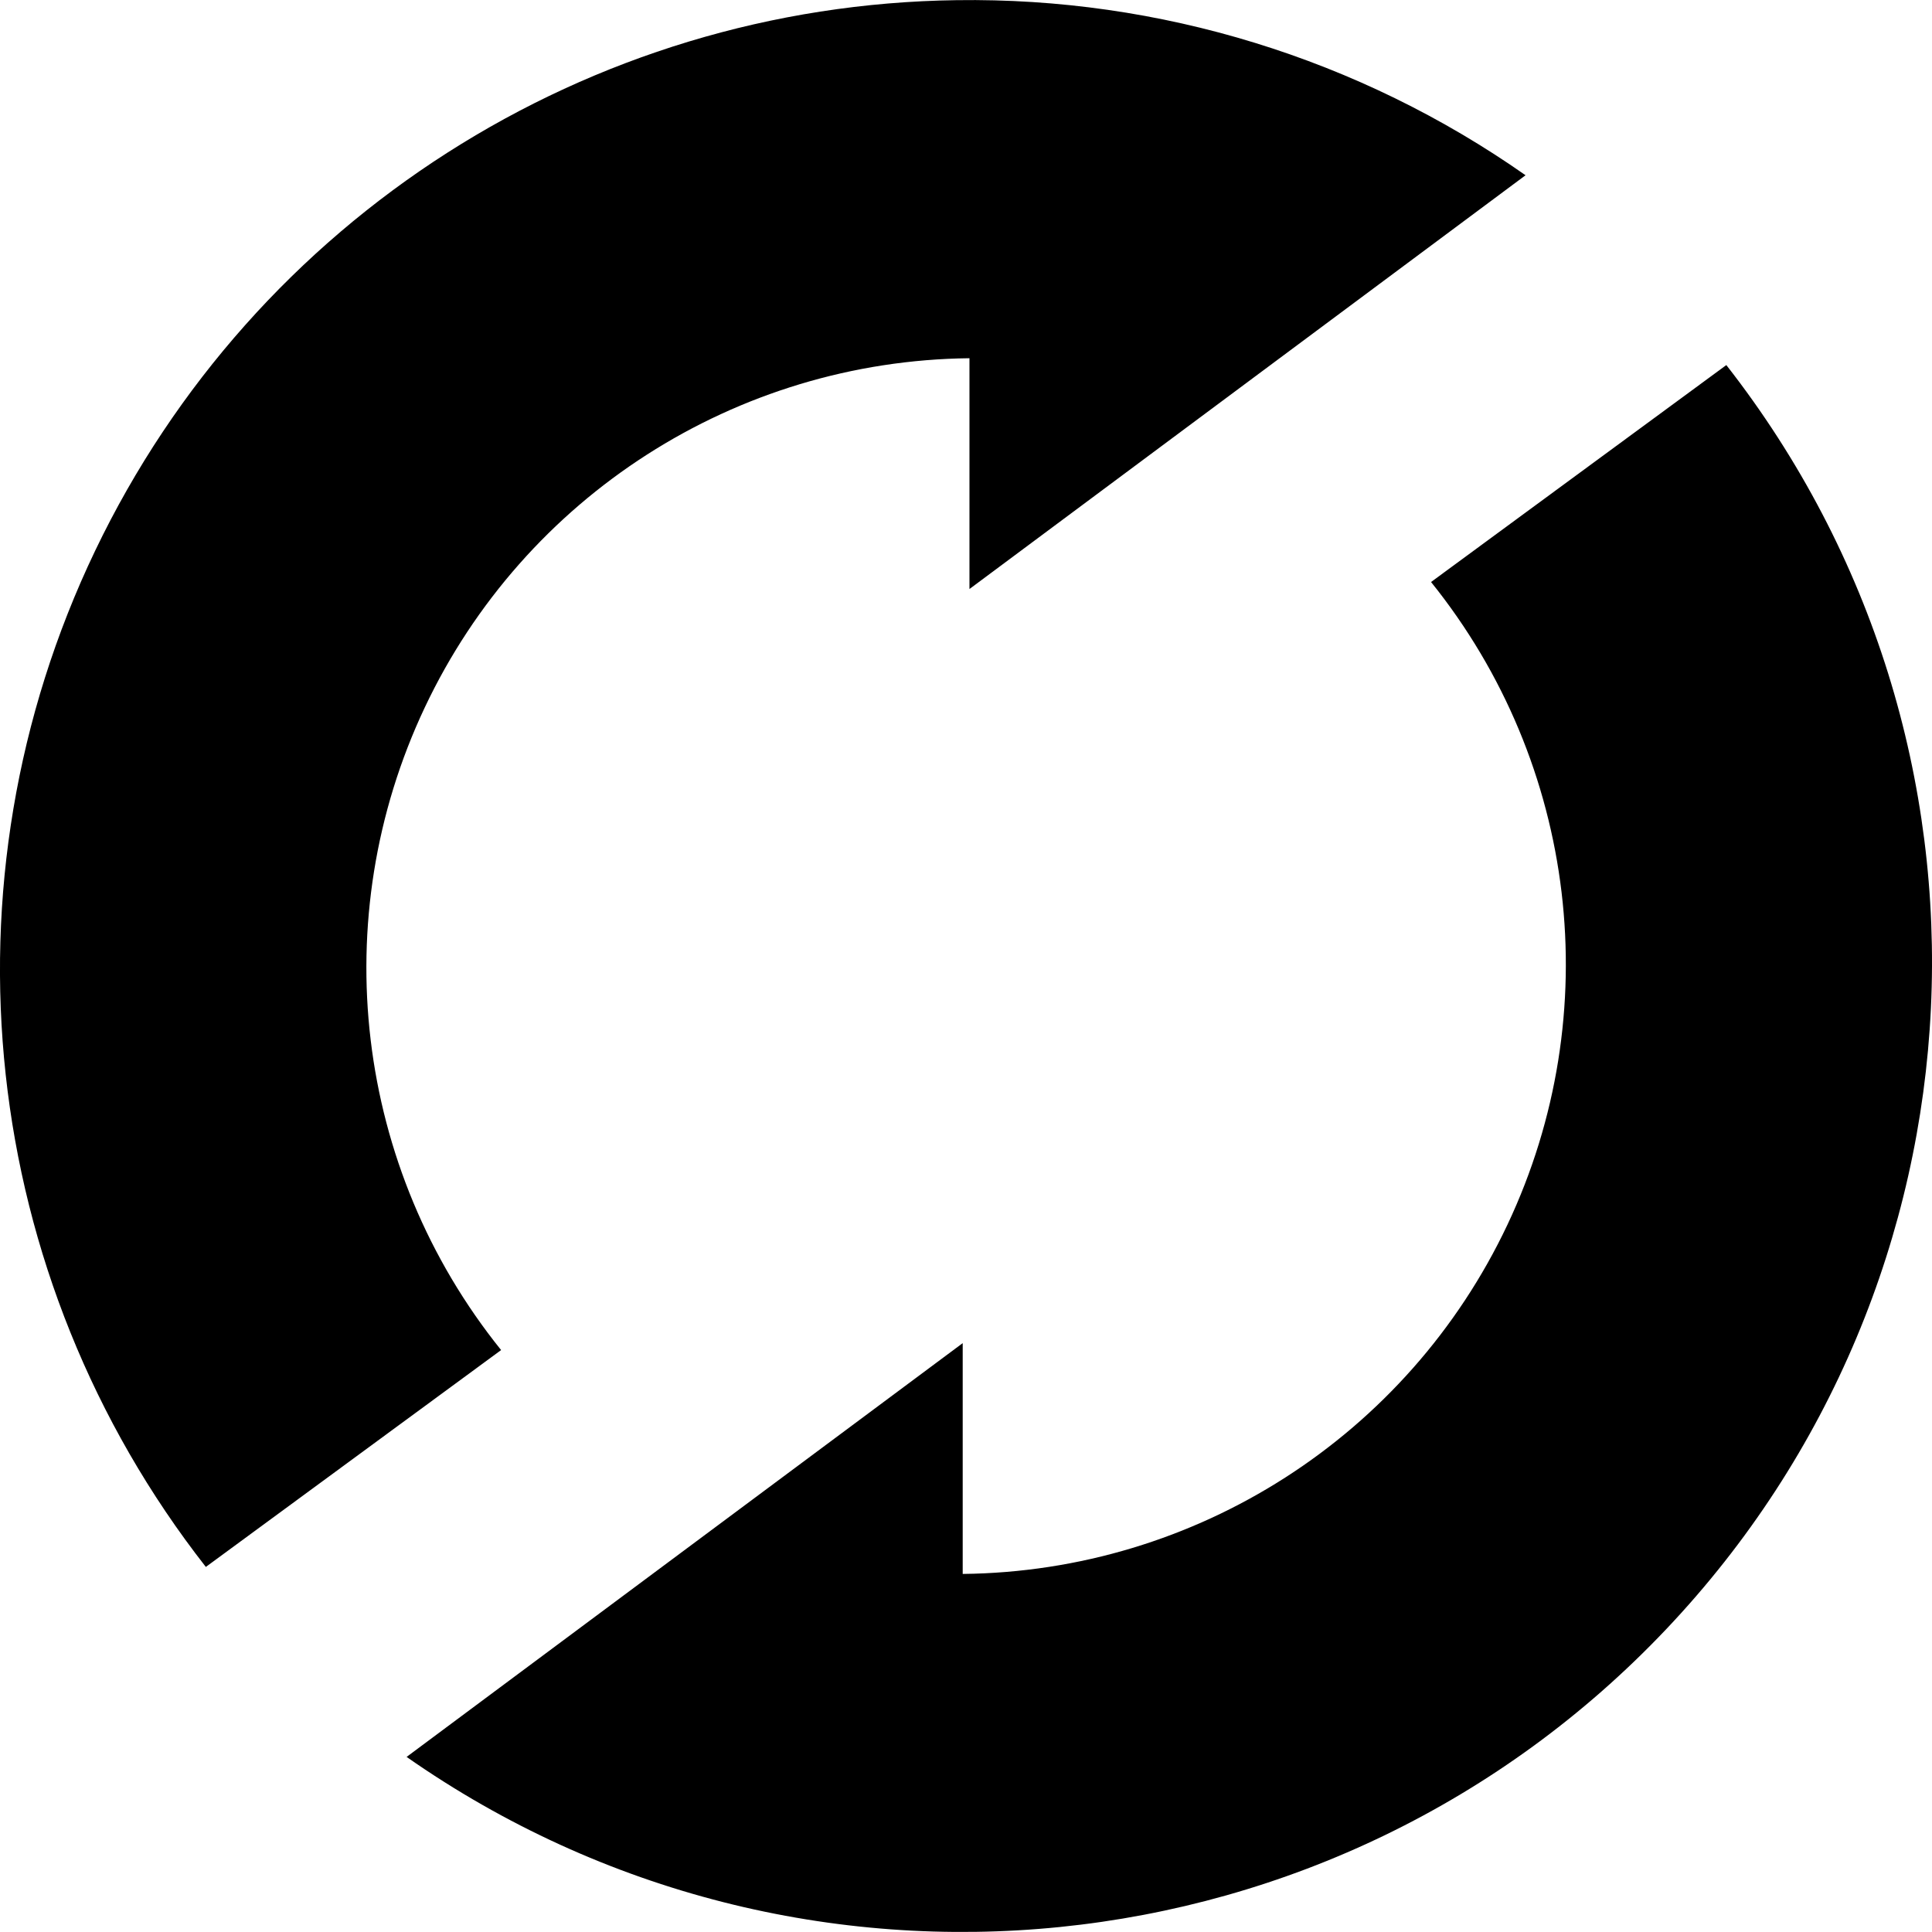
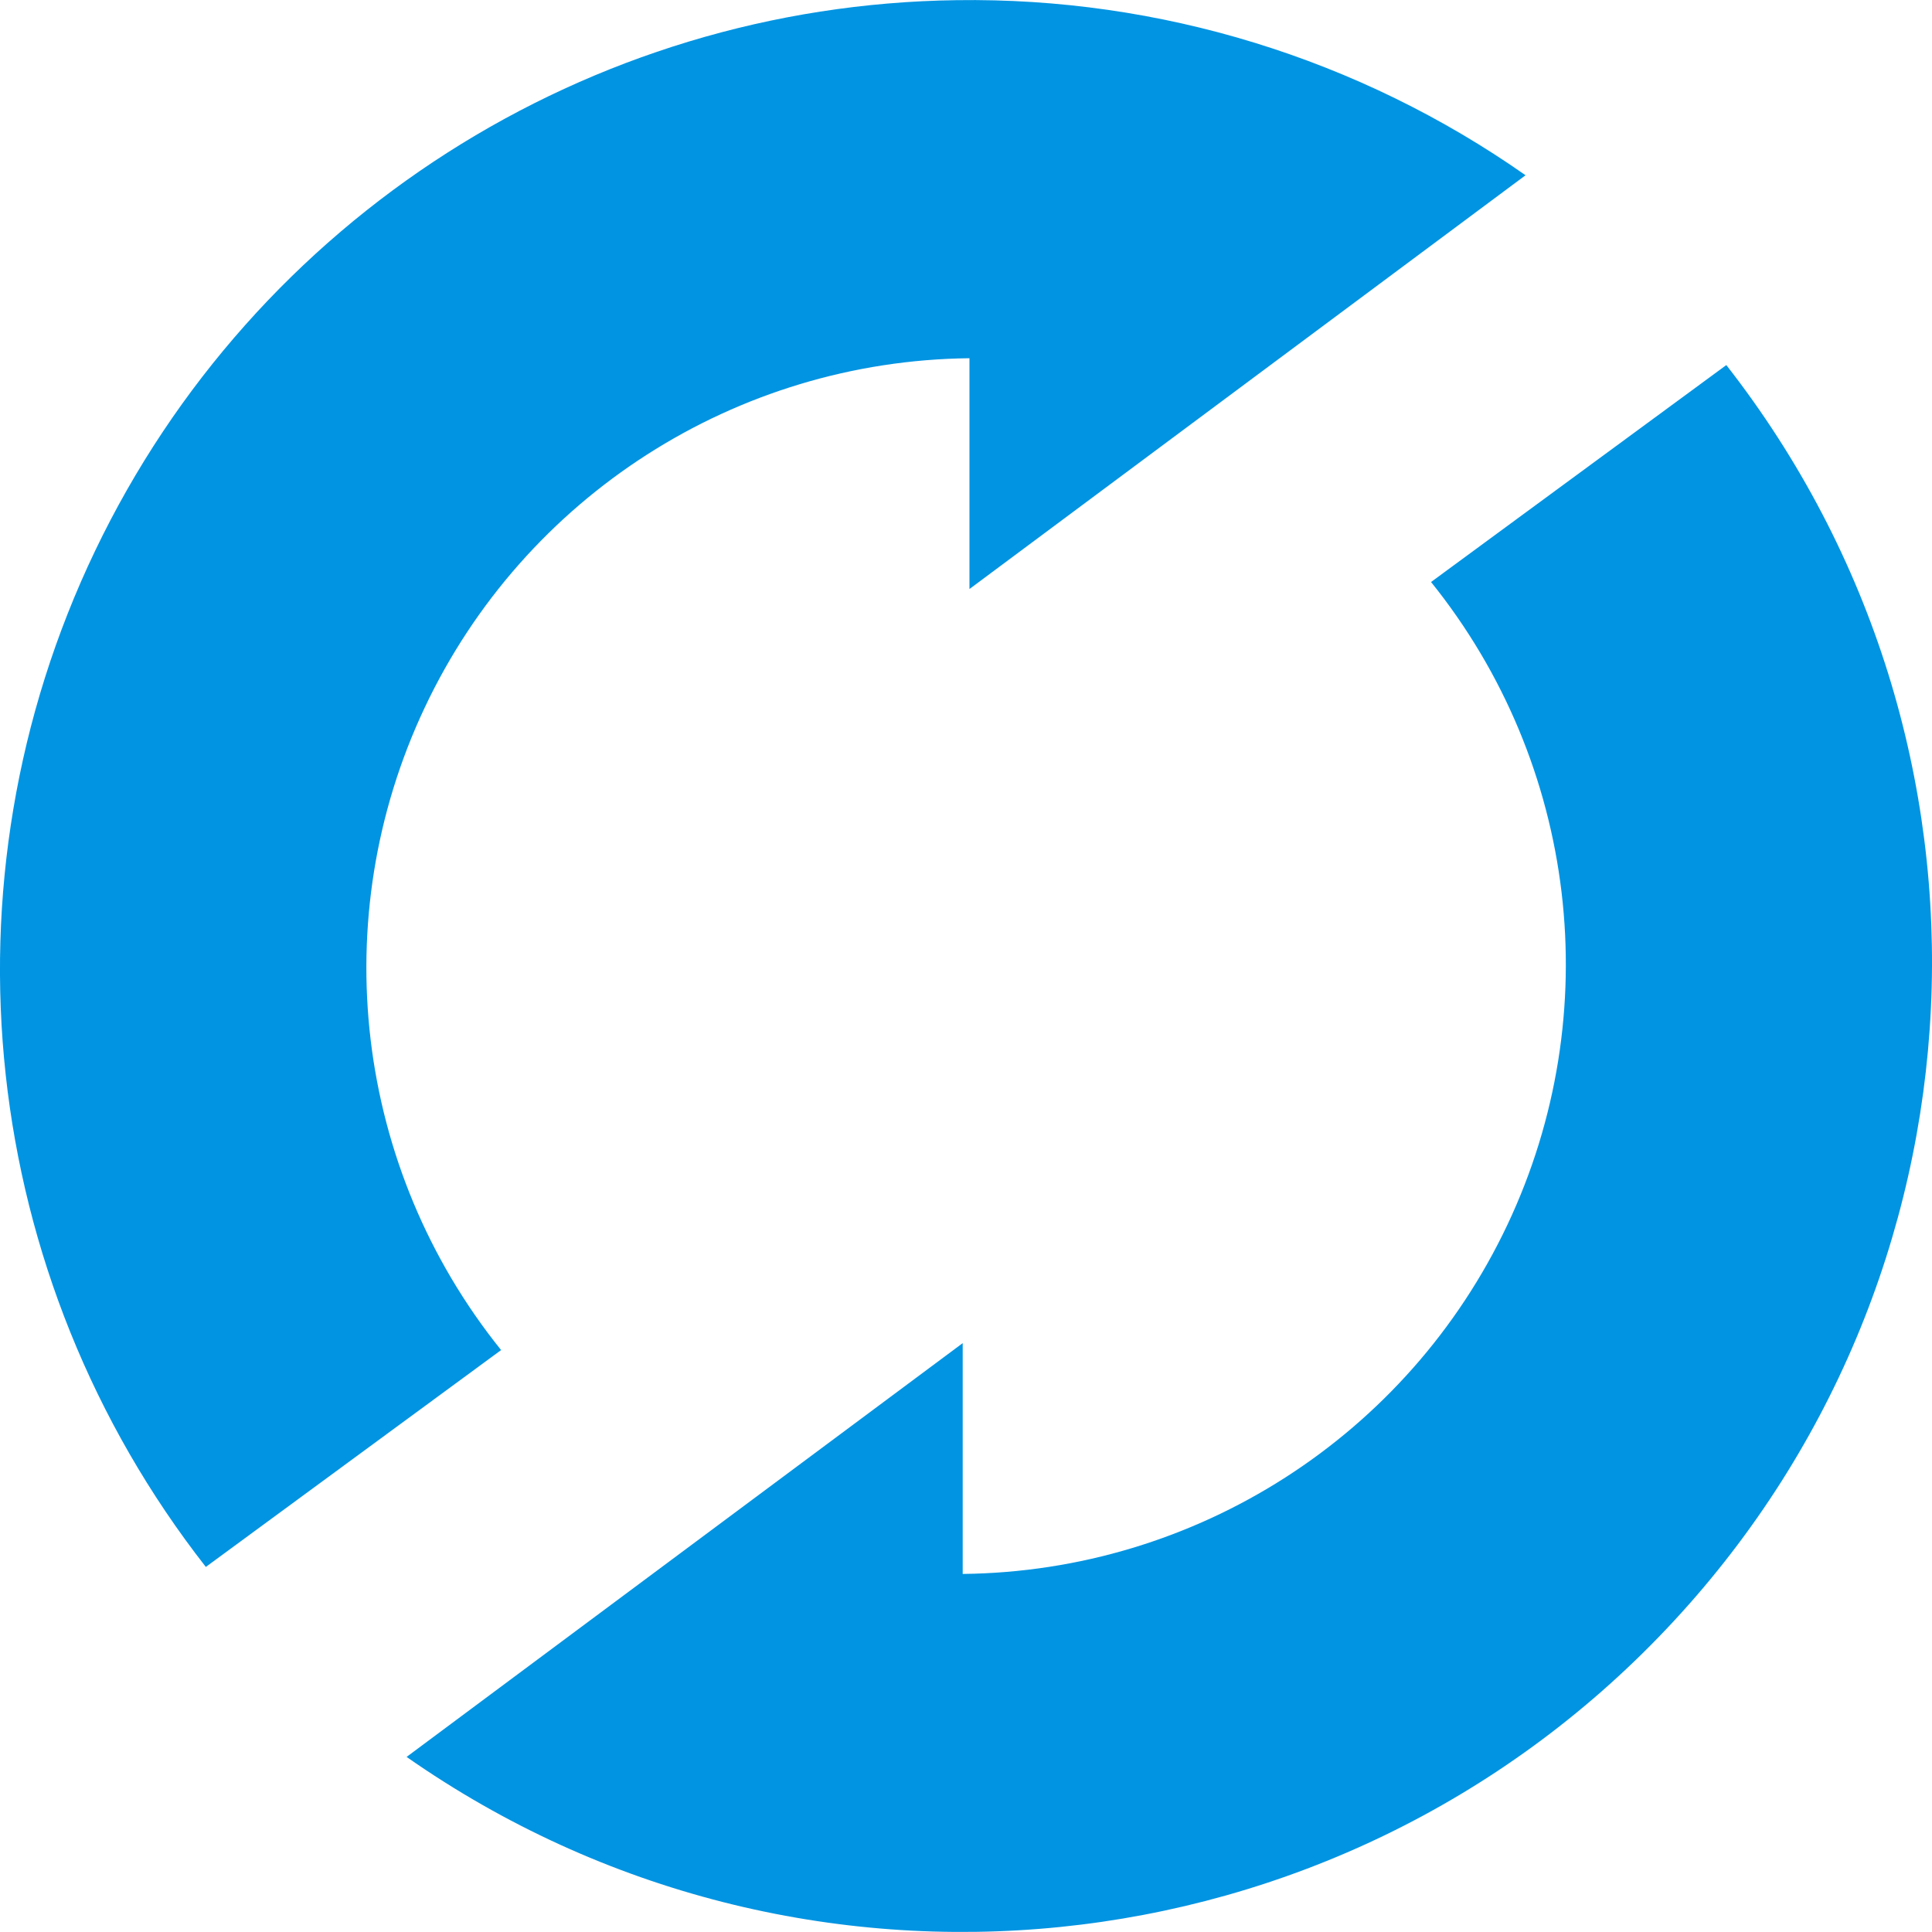
- <svg xmlns="http://www.w3.org/2000/svg" role="img" viewBox="0 0 24 24">
+ <svg xmlns="http://www.w3.org/2000/svg" fill="#0194E2" role="img" viewBox="0 0 24 24">
  <path d="M11.883.002a12.044 12.044 0 0 0-9.326 19.463l3.668-2.694A7.573 7.573 0 0 1 12.043 4.45v2.867l6.908-5.14A12.012 12.012 0 0 0 11.883.002zm9.562 4.533L17.777 7.23a7.573 7.573 0 0 1-5.818 12.322v-2.867l-6.908 5.14a12.046 12.046 0 0 0 16.394-17.29z" />
</svg>
